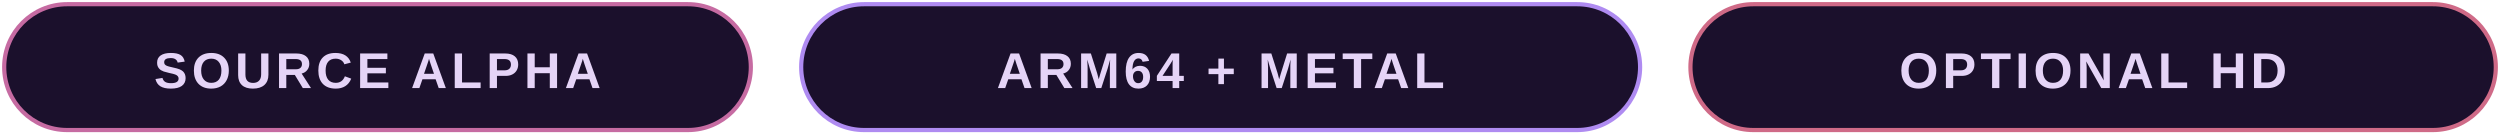
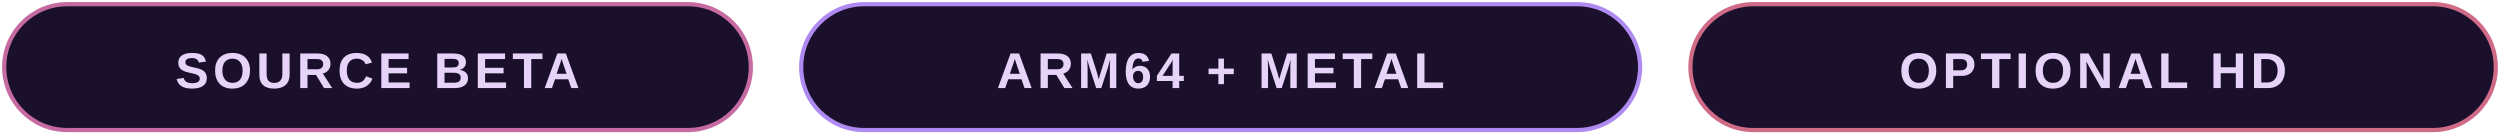
- <svg xmlns="http://www.w3.org/2000/svg" width="596" height="32" viewBox="0 0 596 32" role="img" aria-label="Source alpha, ARM64 and Metal, optional HD">
+ <svg xmlns="http://www.w3.org/2000/svg" width="596" height="32" viewBox="0 0 596 32" role="img" aria-label="Source beta, ARM64 and Metal, optional HD">
  <rect x="1" y="1" width="178" height="30" rx="15" fill="#1b102c" stroke="#c66ba2" />
-   <text x="90.0" y="21" text-anchor="middle" font-family="Arial,Helvetica,sans-serif" font-size="12" font-weight="600" letter-spacing="1" fill="#e5d4f7">SOURCE ALPHA</text>
+   <text x="90.0" y="21" text-anchor="middle" font-family="Arial,Helvetica,sans-serif" font-size="12" font-weight="600" letter-spacing="1" fill="#e5d4f7">SOURCE BETA</text>
  <rect x="191" y="1" width="200" height="30" rx="15" fill="#1b102c" stroke="#af8bf1" />
  <text x="291.0" y="21" text-anchor="middle" font-family="Arial,Helvetica,sans-serif" font-size="12" font-weight="600" letter-spacing="1" fill="#e5d4f7">ARM64 + METAL</text>
  <rect x="403" y="1" width="192" height="30" rx="15" fill="#1b102c" stroke="#cf6a87" />
  <text x="499.0" y="21" text-anchor="middle" font-family="Arial,Helvetica,sans-serif" font-size="12" font-weight="600" letter-spacing="1" fill="#e5d4f7">OPTIONAL HD</text>
</svg>
